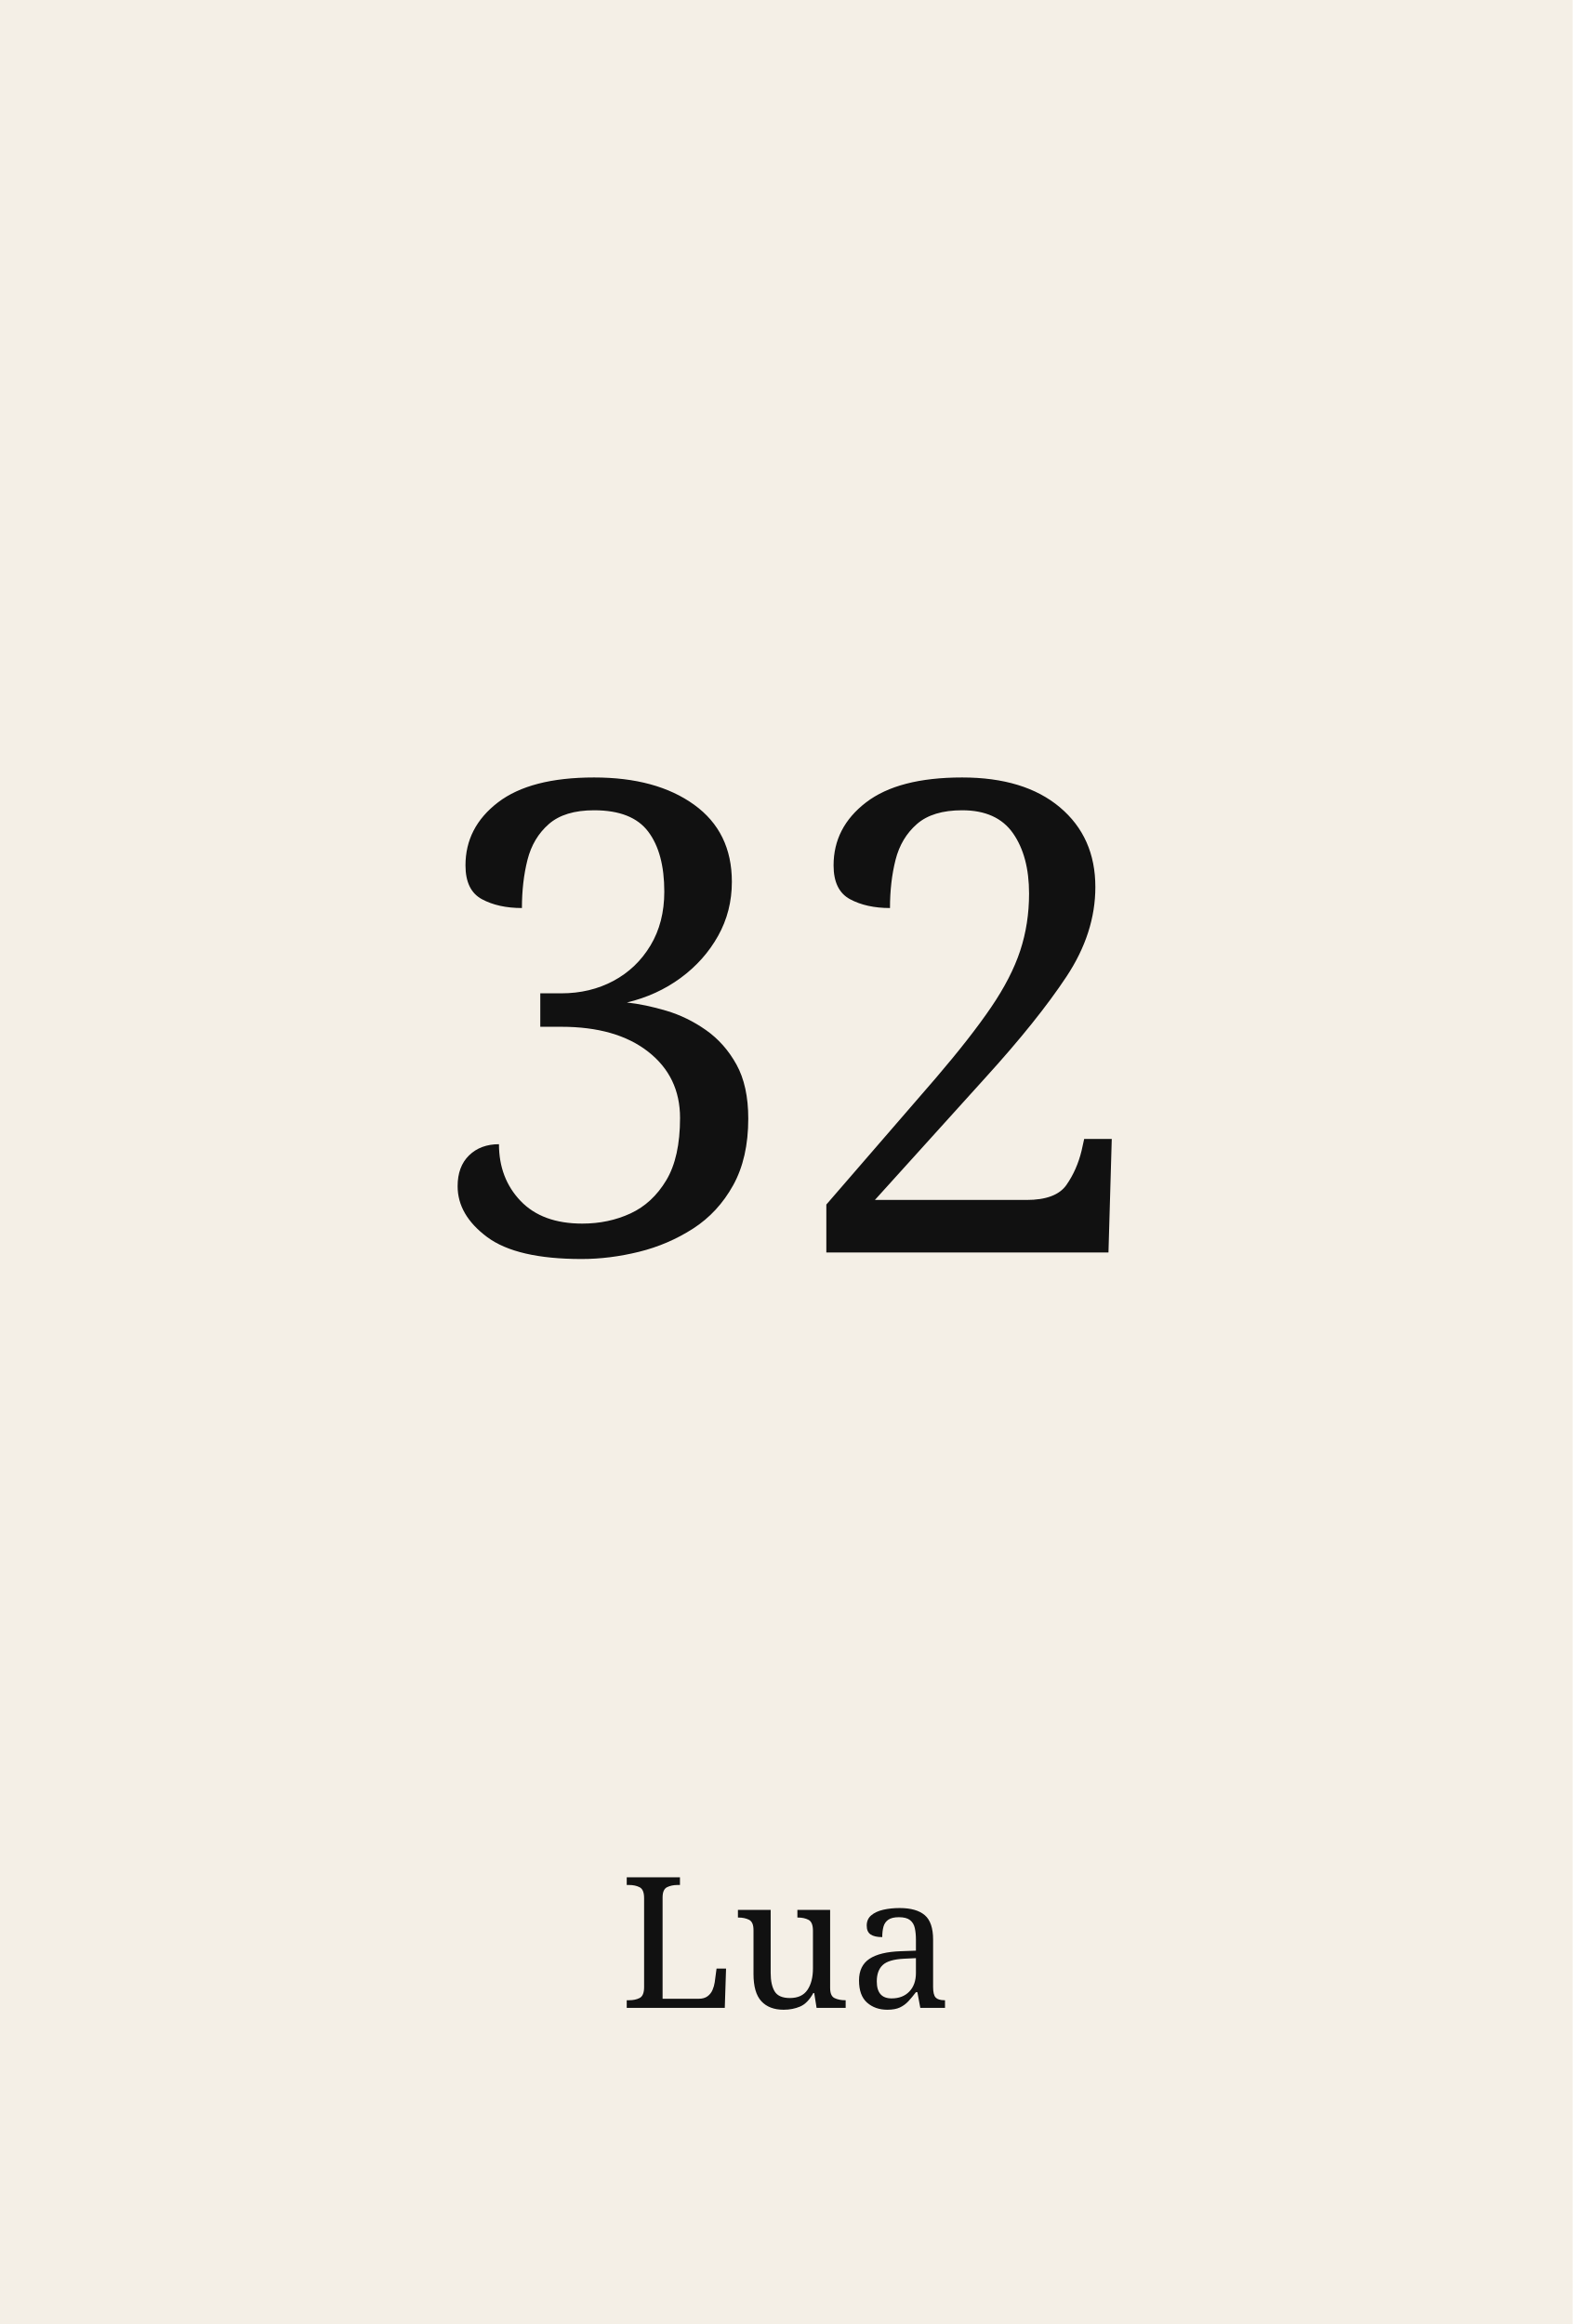
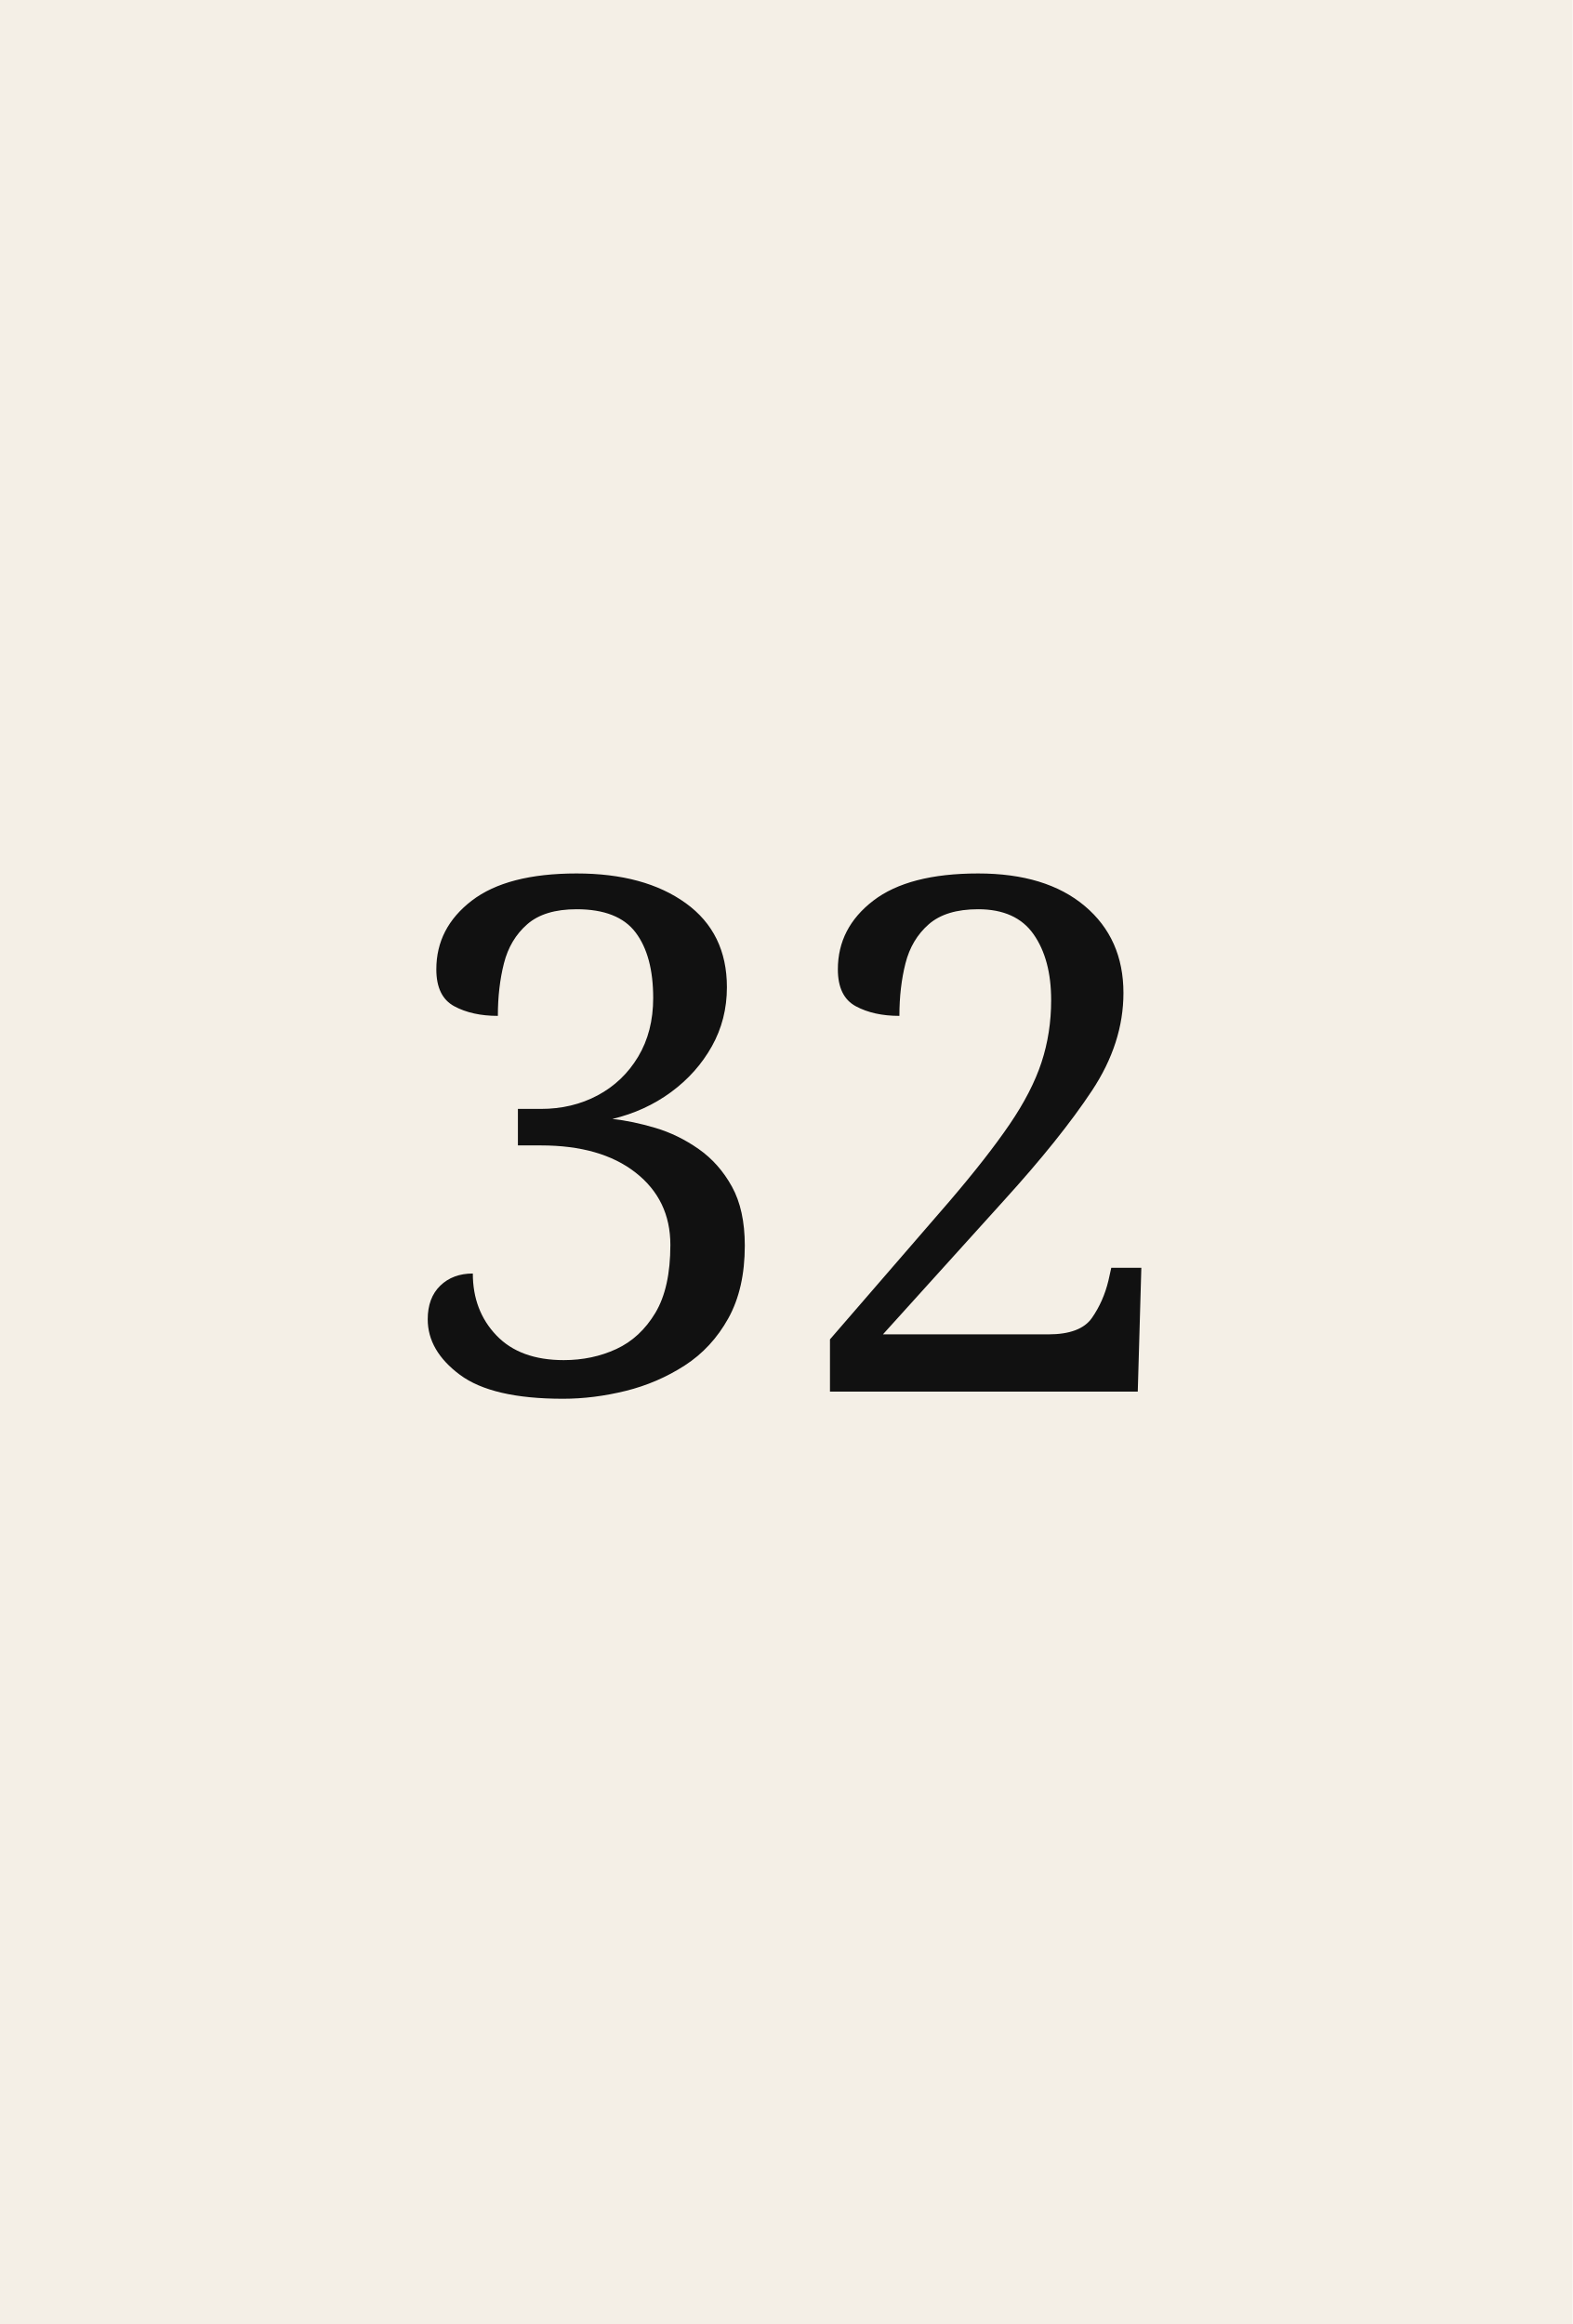
<svg xmlns="http://www.w3.org/2000/svg" width="791" height="1169" viewBox="0 0 791 1169">
  <rect width="791" height="1169" fill="#f4efe6" />
  <g font-family="Georgia, serif" fill="#111" text-anchor="middle">
-     <text x="395.5" y="630" font-size="330">32</text>
-     <text x="395.5" y="1010" font-size="92">Lua</text>
+     <text x="395.5" y="700" font-size="360">32</text>
  </g>
</svg>
